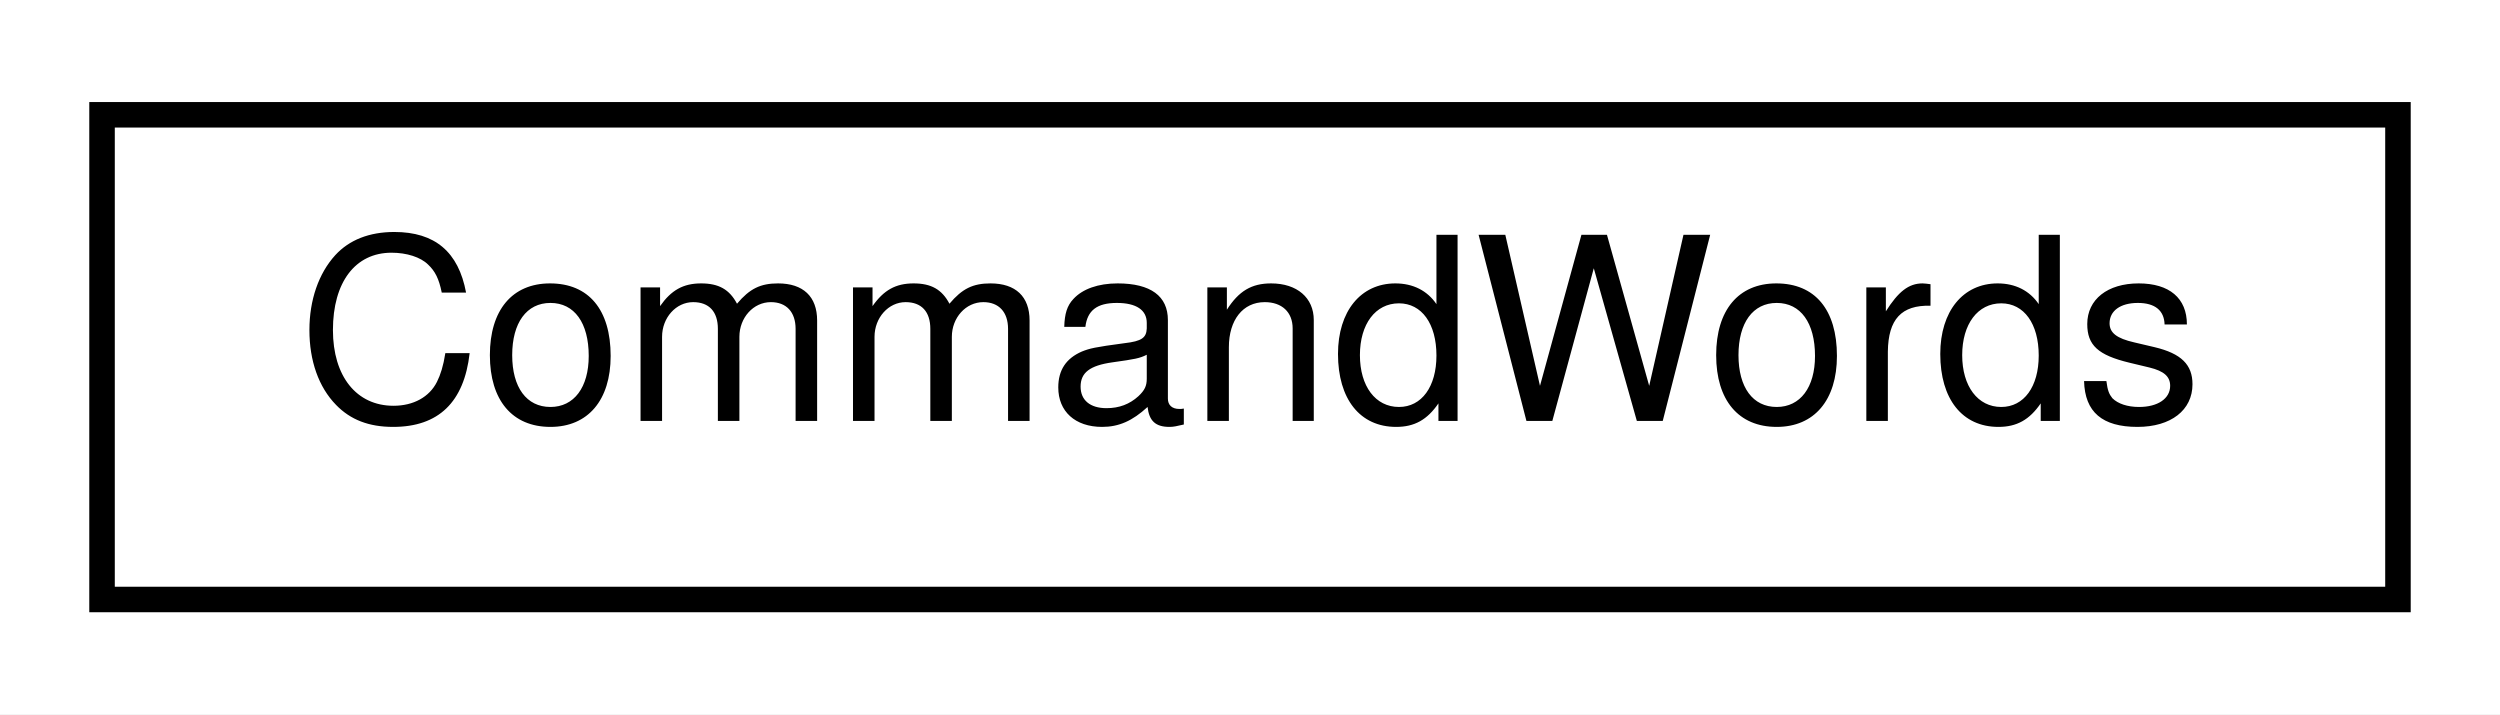
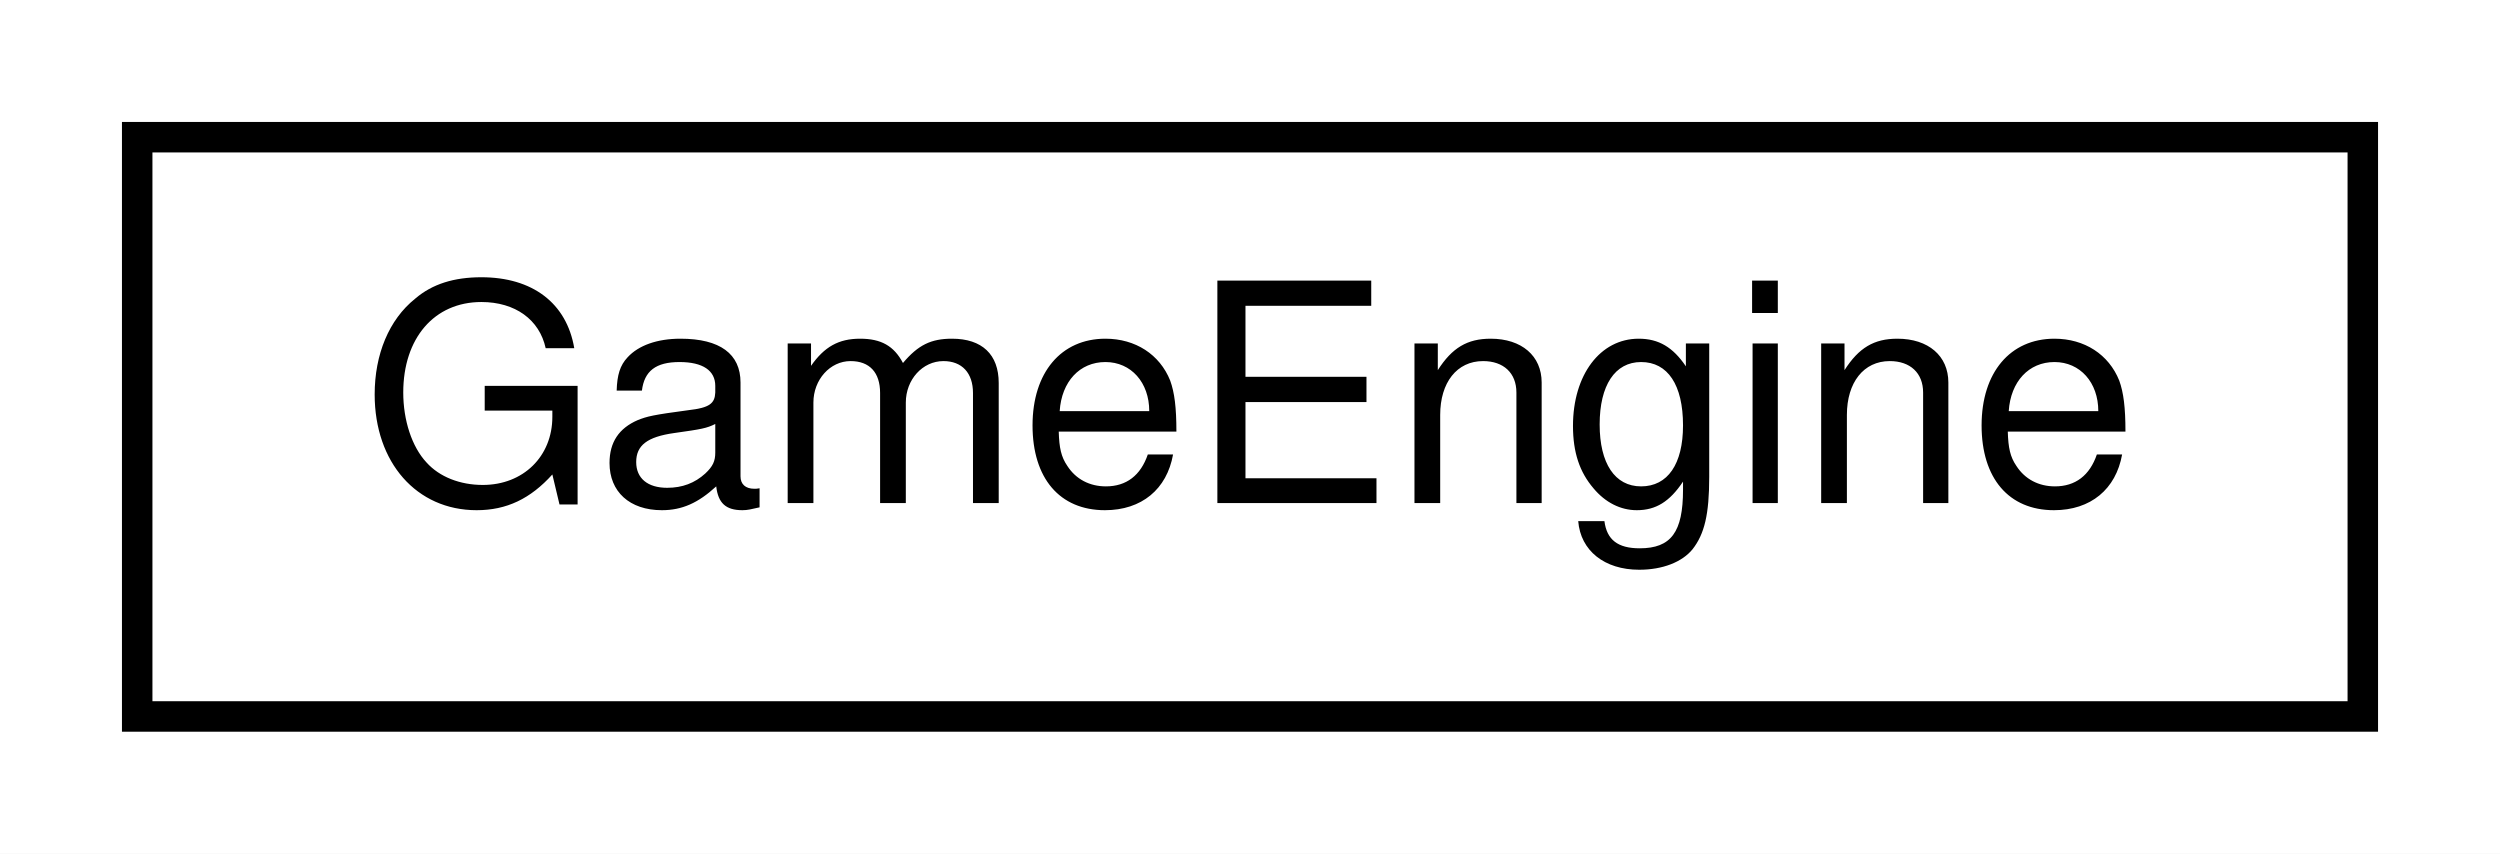
- <svg xmlns="http://www.w3.org/2000/svg" xmlns:xlink="http://www.w3.org/1999/xlink" width="98pt" height="28pt" viewBox="0.00 0.00 98.00 28.00">
+ <svg xmlns="http://www.w3.org/2000/svg" xmlns:xlink="http://www.w3.org/1999/xlink" width="82pt" height="28pt" viewBox="0.00 0.00 82.00 28.00">
  <g id="graph0" class="graph" transform="scale(1 1) rotate(0) translate(4 24)">
-     <polygon fill="white" stroke="none" points="-4,4 -4,-24 94,-24 94,4 -4,4" />
+     <polygon fill="white" stroke="none" points="-4,4 -4,-24 78,-24 78,4 -4,4" />
    <g id="node1" class="node">
      <g id="a_node1">
-         <a xlink:href="classCommandWords.html" target="_top" xlink:title="CommandWords">
-           <polygon fill="white" stroke="black" points="0,-0.5 0,-19.5 90,-19.5 90,-0.5 0,-0.5" />
-           <text text-anchor="middle" x="45" y="-7.5" font-family="Helvetica,sans-Serif" font-size="10.00">CommandWords</text>
+         <a xlink:href="classGameEngine.html" target="_top" xlink:title="GameEngine">
+           <polygon fill="white" stroke="black" points="0.5,-0.5 0.5,-19.5 73.5,-19.5 73.5,-0.5 0.5,-0.5" />
+           <text text-anchor="middle" x="37" y="-7.5" font-family="Helvetica,sans-Serif" font-size="10.00">GameEngine</text>
        </a>
      </g>
    </g>
  </g>
</svg>
